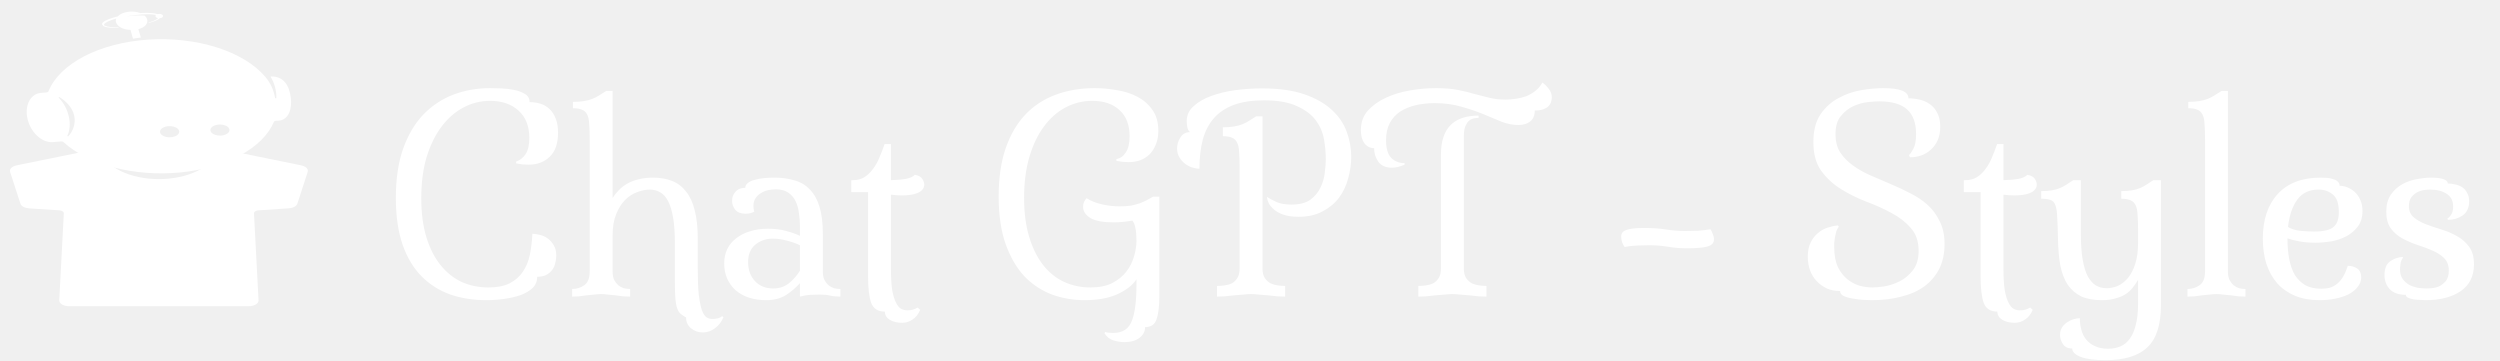
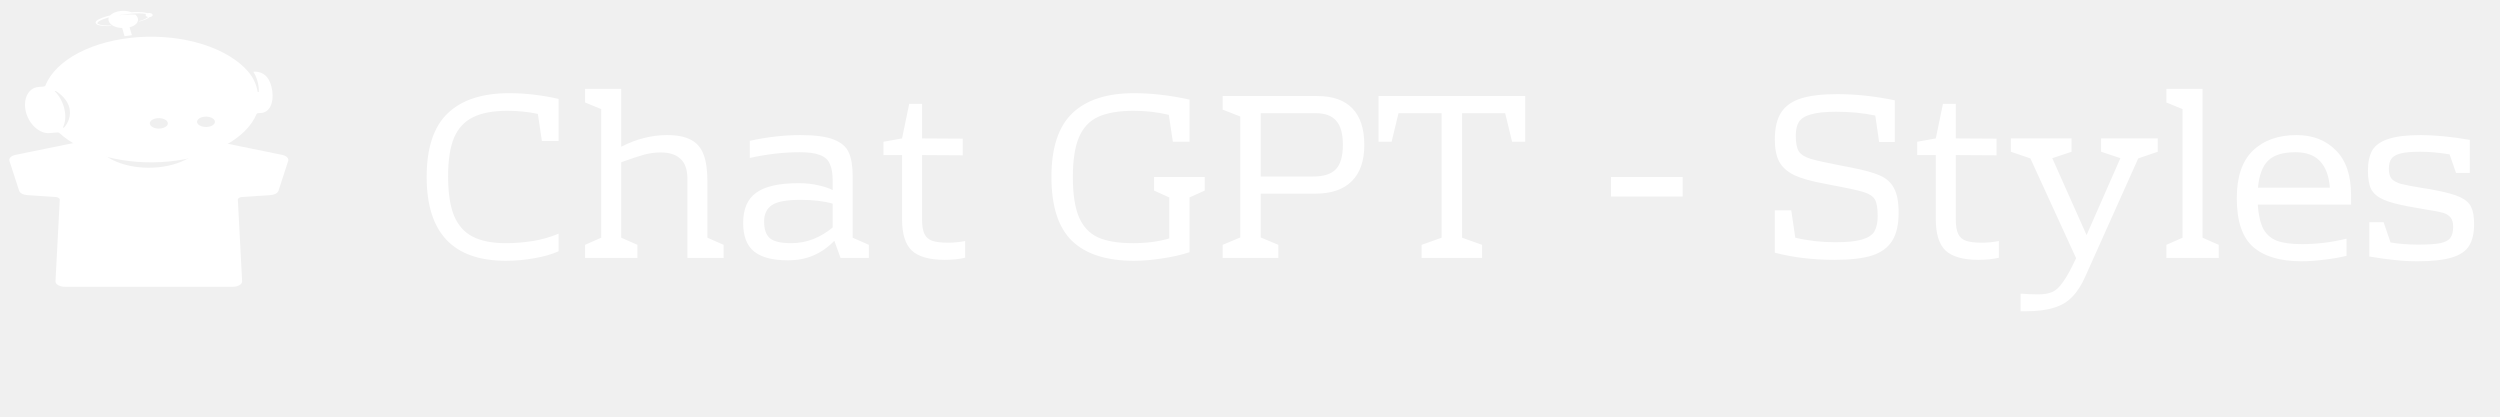
- <svg xmlns="http://www.w3.org/2000/svg" width="118" height="17" viewBox="0 0 118 17" fill="none">
-   <path d="M23.136 4.16C23.272 4.16 23.444 4.164 23.652 4.172C23.868 4.18 24.072 4.204 24.264 4.244C24.464 4.284 24.636 4.348 24.78 4.436C24.924 4.524 24.996 4.652 24.996 4.82C25.172 4.82 25.34 4.844 25.5 4.892C25.66 4.94 25.8 5.02 25.92 5.132C26.048 5.244 26.148 5.392 26.22 5.576C26.3 5.76 26.34 5.988 26.34 6.26C26.34 6.772 26.208 7.152 25.944 7.4C25.688 7.648 25.36 7.772 24.96 7.772C24.872 7.772 24.772 7.768 24.66 7.76C24.548 7.744 24.448 7.728 24.36 7.712V7.628C24.544 7.564 24.692 7.448 24.804 7.28C24.924 7.104 24.984 6.848 24.984 6.512C24.984 5.952 24.812 5.52 24.468 5.216C24.132 4.912 23.688 4.76 23.136 4.76C22.688 4.76 22.268 4.864 21.876 5.072C21.484 5.28 21.14 5.58 20.844 5.972C20.548 6.364 20.312 6.844 20.136 7.412C19.968 7.98 19.884 8.628 19.884 9.356C19.884 10.052 19.964 10.664 20.124 11.192C20.284 11.712 20.504 12.148 20.784 12.5C21.064 12.852 21.396 13.12 21.78 13.304C22.172 13.48 22.596 13.568 23.052 13.568C23.452 13.568 23.784 13.504 24.048 13.376C24.312 13.24 24.52 13.06 24.672 12.836C24.832 12.604 24.944 12.336 25.008 12.032C25.072 11.72 25.112 11.388 25.128 11.036C25.232 11.036 25.348 11.052 25.476 11.084C25.612 11.116 25.736 11.172 25.848 11.252C25.96 11.332 26.056 11.44 26.136 11.576C26.216 11.704 26.256 11.868 26.256 12.068C26.256 12.18 26.24 12.296 26.208 12.416C26.184 12.536 26.136 12.644 26.064 12.74C25.992 12.836 25.896 12.916 25.776 12.98C25.664 13.036 25.524 13.064 25.356 13.064C25.356 13.272 25.284 13.448 25.14 13.592C24.996 13.728 24.808 13.84 24.576 13.928C24.344 14.008 24.084 14.068 23.796 14.108C23.516 14.148 23.236 14.168 22.956 14.168C22.348 14.168 21.784 14.08 21.264 13.904C20.744 13.72 20.292 13.436 19.908 13.052C19.524 12.668 19.224 12.172 19.008 11.564C18.792 10.948 18.684 10.208 18.684 9.344C18.684 8.456 18.796 7.688 19.02 7.04C19.252 6.384 19.568 5.844 19.968 5.42C20.376 4.996 20.848 4.68 21.384 4.472C21.928 4.264 22.512 4.16 23.136 4.16ZM28.915 12.812C28.915 12.972 28.939 13.104 28.986 13.208C29.043 13.312 29.107 13.396 29.178 13.46C29.259 13.524 29.346 13.572 29.442 13.604C29.547 13.628 29.646 13.64 29.742 13.64V14C29.646 14 29.538 13.996 29.419 13.988C29.306 13.972 29.186 13.956 29.058 13.94C28.93 13.924 28.806 13.912 28.686 13.904C28.575 13.888 28.471 13.88 28.375 13.88C28.279 13.88 28.171 13.888 28.05 13.904C27.939 13.912 27.819 13.924 27.691 13.94C27.562 13.956 27.439 13.972 27.319 13.988C27.206 13.996 27.102 14 27.006 14V13.64C27.223 13.64 27.415 13.58 27.582 13.46C27.75 13.34 27.834 13.124 27.834 12.812V6.596C27.834 6.3 27.826 6.056 27.811 5.864C27.802 5.664 27.77 5.512 27.715 5.408C27.659 5.296 27.578 5.22 27.474 5.18C27.37 5.132 27.227 5.108 27.043 5.108V4.808C27.242 4.808 27.415 4.796 27.558 4.772C27.71 4.748 27.846 4.712 27.966 4.664C28.087 4.616 28.195 4.56 28.291 4.496C28.395 4.432 28.503 4.364 28.614 4.292H28.915V9.344C28.994 9.216 29.09 9.096 29.203 8.984C29.314 8.864 29.447 8.76 29.599 8.672C29.75 8.584 29.927 8.516 30.127 8.468C30.326 8.412 30.558 8.384 30.823 8.384C31.159 8.384 31.459 8.436 31.723 8.54C31.986 8.644 32.206 8.812 32.383 9.044C32.566 9.268 32.703 9.564 32.791 9.932C32.886 10.292 32.934 10.732 32.934 11.252V12.68C32.934 13.192 32.95 13.604 32.983 13.916C33.023 14.228 33.071 14.468 33.127 14.636C33.191 14.804 33.263 14.916 33.343 14.972C33.431 15.028 33.519 15.056 33.606 15.056C33.694 15.056 33.775 15.048 33.846 15.032C33.919 15.024 33.998 14.988 34.087 14.924L34.147 14.972C34.059 15.188 33.926 15.36 33.751 15.488C33.575 15.624 33.383 15.692 33.175 15.692C32.967 15.692 32.782 15.628 32.623 15.5C32.462 15.372 32.383 15.2 32.383 14.984C32.279 14.928 32.191 14.868 32.118 14.804C32.054 14.748 32.002 14.664 31.962 14.552C31.922 14.44 31.895 14.288 31.878 14.096C31.863 13.912 31.855 13.664 31.855 13.352V11.516C31.855 11.012 31.826 10.596 31.77 10.268C31.715 9.94 31.634 9.68 31.53 9.488C31.427 9.288 31.299 9.148 31.146 9.068C31.003 8.988 30.843 8.948 30.666 8.948C30.483 8.948 30.287 8.988 30.078 9.068C29.87 9.14 29.678 9.264 29.503 9.44C29.334 9.608 29.195 9.832 29.082 10.112C28.971 10.384 28.915 10.716 28.915 11.108V12.812ZM38.838 12.812C38.838 12.972 38.862 13.104 38.91 13.208C38.966 13.312 39.03 13.396 39.102 13.46C39.182 13.524 39.27 13.572 39.366 13.604C39.47 13.628 39.57 13.64 39.666 13.64V14C39.482 14 39.322 13.984 39.186 13.952C39.058 13.92 38.902 13.904 38.718 13.904C38.534 13.904 38.374 13.908 38.238 13.916C38.102 13.924 37.942 13.952 37.758 14V13.364C37.574 13.572 37.354 13.76 37.098 13.928C36.842 14.088 36.53 14.168 36.162 14.168C35.866 14.168 35.594 14.128 35.346 14.048C35.106 13.968 34.898 13.852 34.722 13.7C34.554 13.548 34.422 13.368 34.326 13.16C34.23 12.944 34.182 12.704 34.182 12.44C34.182 12.184 34.23 11.956 34.326 11.756C34.43 11.548 34.574 11.376 34.758 11.24C34.942 11.096 35.158 10.988 35.406 10.916C35.654 10.836 35.93 10.796 36.234 10.796C36.578 10.796 36.87 10.832 37.11 10.904C37.358 10.968 37.574 11.044 37.758 11.132V10.688C37.758 10.48 37.742 10.272 37.71 10.064C37.686 9.856 37.634 9.668 37.554 9.5C37.474 9.332 37.358 9.196 37.206 9.092C37.054 8.988 36.858 8.936 36.618 8.936C36.514 8.936 36.398 8.948 36.27 8.972C36.15 8.996 36.038 9.04 35.934 9.104C35.83 9.16 35.742 9.24 35.67 9.344C35.598 9.44 35.562 9.564 35.562 9.716C35.562 9.796 35.574 9.888 35.598 9.992C35.478 10.056 35.346 10.088 35.202 10.088C34.978 10.088 34.814 10.028 34.71 9.908C34.606 9.78 34.554 9.636 34.554 9.476C34.554 9.316 34.606 9.176 34.71 9.056C34.822 8.928 34.978 8.864 35.178 8.864C35.178 8.776 35.218 8.7 35.298 8.636C35.378 8.572 35.482 8.524 35.61 8.492C35.746 8.452 35.894 8.424 36.054 8.408C36.214 8.392 36.378 8.384 36.546 8.384C36.906 8.384 37.226 8.428 37.506 8.516C37.794 8.596 38.034 8.74 38.226 8.948C38.426 9.148 38.578 9.42 38.682 9.764C38.786 10.1 38.838 10.528 38.838 11.048V12.812ZM36.498 13.616C36.778 13.616 37.022 13.536 37.23 13.376C37.438 13.208 37.614 13.008 37.758 12.776V11.576C37.574 11.488 37.37 11.416 37.146 11.36C36.922 11.296 36.698 11.264 36.474 11.264C36.154 11.264 35.878 11.36 35.646 11.552C35.422 11.744 35.31 12.016 35.31 12.368C35.31 12.736 35.418 13.036 35.634 13.268C35.85 13.5 36.138 13.616 36.498 13.616ZM42.053 12.692C42.053 13.108 42.073 13.444 42.113 13.7C42.161 13.956 42.221 14.152 42.293 14.288C42.365 14.432 42.445 14.528 42.533 14.576C42.629 14.624 42.725 14.648 42.821 14.648C42.933 14.648 43.025 14.636 43.097 14.612C43.177 14.588 43.249 14.556 43.313 14.516L43.433 14.624C43.345 14.832 43.225 14.984 43.073 15.08C42.929 15.184 42.765 15.236 42.581 15.236C42.349 15.236 42.153 15.188 41.993 15.092C41.841 14.996 41.765 14.868 41.765 14.708C41.437 14.708 41.221 14.568 41.117 14.288C41.021 14.008 40.973 13.596 40.973 13.052V9.068H40.181V8.504H40.253C40.469 8.504 40.653 8.456 40.805 8.36C40.965 8.256 41.101 8.124 41.213 7.964C41.333 7.804 41.433 7.624 41.513 7.424C41.601 7.216 41.681 7.008 41.753 6.8H42.053V8.504C42.341 8.496 42.577 8.476 42.761 8.444C42.953 8.404 43.093 8.34 43.181 8.252C43.365 8.284 43.485 8.352 43.541 8.456C43.597 8.552 43.625 8.636 43.625 8.708C43.625 8.804 43.593 8.888 43.529 8.96C43.473 9.024 43.393 9.076 43.289 9.116C43.193 9.156 43.081 9.184 42.953 9.2C42.825 9.216 42.697 9.224 42.569 9.224C42.393 9.224 42.221 9.212 42.053 9.188V12.692ZM54.721 13.964C54.721 14.452 54.677 14.82 54.589 15.068C54.509 15.316 54.329 15.44 54.049 15.44C54.049 15.64 53.961 15.808 53.785 15.944C53.617 16.08 53.377 16.148 53.065 16.148C52.905 16.148 52.733 16.12 52.549 16.064C52.373 16.008 52.233 15.896 52.129 15.728L52.165 15.668C52.205 15.684 52.261 15.696 52.333 15.704C52.413 15.712 52.481 15.716 52.537 15.716C52.985 15.716 53.281 15.524 53.425 15.14C53.569 14.764 53.641 14.208 53.641 13.472V13.184C53.457 13.464 53.153 13.7 52.729 13.892C52.313 14.076 51.801 14.168 51.193 14.168C50.657 14.168 50.145 14.08 49.657 13.904C49.169 13.72 48.737 13.436 48.361 13.052C47.993 12.66 47.697 12.156 47.473 11.54C47.249 10.916 47.137 10.16 47.137 9.272C47.137 8.408 47.245 7.656 47.461 7.016C47.685 6.368 47.993 5.836 48.385 5.42C48.785 4.996 49.265 4.68 49.825 4.472C50.385 4.264 51.001 4.16 51.673 4.16C52.017 4.16 52.365 4.192 52.717 4.256C53.077 4.312 53.401 4.416 53.689 4.568C53.977 4.72 54.213 4.928 54.397 5.192C54.581 5.448 54.673 5.776 54.673 6.176C54.673 6.424 54.633 6.64 54.553 6.824C54.481 7.008 54.381 7.164 54.253 7.292C54.125 7.412 53.977 7.504 53.809 7.568C53.641 7.624 53.465 7.652 53.281 7.652C53.201 7.652 53.105 7.648 52.993 7.64C52.881 7.624 52.781 7.608 52.693 7.592V7.508C52.877 7.476 53.025 7.372 53.137 7.196C53.257 7.02 53.317 6.764 53.317 6.428C53.317 5.9 53.161 5.492 52.849 5.204C52.537 4.908 52.105 4.76 51.553 4.76C51.105 4.76 50.685 4.864 50.293 5.072C49.901 5.28 49.561 5.58 49.273 5.972C48.985 6.356 48.757 6.832 48.589 7.4C48.421 7.968 48.337 8.612 48.337 9.332C48.337 10.036 48.417 10.652 48.577 11.18C48.737 11.708 48.957 12.152 49.237 12.512C49.517 12.864 49.845 13.128 50.221 13.304C50.605 13.48 51.021 13.568 51.469 13.568C51.877 13.568 52.217 13.5 52.489 13.364C52.769 13.22 52.993 13.04 53.161 12.824C53.329 12.608 53.449 12.372 53.521 12.116C53.601 11.852 53.641 11.604 53.641 11.372C53.641 11.116 53.625 10.916 53.593 10.772C53.569 10.62 53.521 10.5 53.449 10.412C53.313 10.436 53.169 10.456 53.017 10.472C52.873 10.488 52.721 10.496 52.561 10.496C52.065 10.496 51.701 10.428 51.469 10.292C51.237 10.148 51.121 9.972 51.121 9.764C51.121 9.676 51.137 9.596 51.169 9.524C51.209 9.452 51.249 9.396 51.289 9.356C51.489 9.484 51.729 9.58 52.009 9.644C52.289 9.708 52.569 9.74 52.849 9.74C53.057 9.74 53.237 9.728 53.389 9.704C53.541 9.672 53.677 9.636 53.797 9.596C53.917 9.548 54.025 9.5 54.121 9.452C54.217 9.396 54.317 9.34 54.421 9.284H54.721V13.964ZM59.59 12.668C59.59 12.86 59.626 13.012 59.698 13.124C59.778 13.236 59.87 13.32 59.974 13.376C60.086 13.424 60.202 13.456 60.322 13.472C60.45 13.488 60.562 13.496 60.658 13.496V14C60.562 14 60.442 13.996 60.298 13.988C60.154 13.972 60.006 13.956 59.854 13.94C59.702 13.924 59.554 13.912 59.41 13.904C59.266 13.888 59.146 13.88 59.05 13.88C58.954 13.88 58.834 13.888 58.69 13.904C58.546 13.912 58.398 13.924 58.246 13.94C58.094 13.956 57.946 13.972 57.802 13.988C57.658 13.996 57.538 14 57.442 14V13.496C57.546 13.496 57.662 13.488 57.79 13.472C57.918 13.456 58.034 13.424 58.138 13.376C58.242 13.32 58.33 13.236 58.402 13.124C58.474 13.012 58.51 12.86 58.51 12.668V7.916C58.51 7.62 58.502 7.376 58.486 7.184C58.478 6.984 58.446 6.832 58.39 6.728C58.334 6.616 58.254 6.54 58.15 6.5C58.046 6.452 57.902 6.428 57.718 6.428V6.008C57.918 6.008 58.09 5.996 58.234 5.972C58.386 5.948 58.522 5.912 58.642 5.864C58.762 5.816 58.87 5.76 58.966 5.696C59.07 5.632 59.178 5.564 59.29 5.492H59.59V12.668ZM59.806 9.296C59.902 9.36 60.042 9.436 60.226 9.524C60.41 9.612 60.654 9.656 60.958 9.656C61.334 9.656 61.63 9.58 61.846 9.428C62.062 9.268 62.222 9.076 62.326 8.852C62.438 8.628 62.506 8.392 62.53 8.144C62.562 7.896 62.578 7.684 62.578 7.508C62.578 7.22 62.55 6.912 62.494 6.584C62.438 6.256 62.31 5.956 62.11 5.684C61.91 5.412 61.614 5.188 61.222 5.012C60.838 4.828 60.318 4.736 59.662 4.736C59.102 4.736 58.626 4.808 58.234 4.952C57.85 5.096 57.538 5.304 57.298 5.576C57.058 5.848 56.882 6.188 56.77 6.596C56.666 6.996 56.614 7.452 56.614 7.964C56.51 7.964 56.394 7.944 56.266 7.904C56.146 7.864 56.034 7.804 55.93 7.724C55.826 7.644 55.738 7.544 55.666 7.424C55.594 7.304 55.558 7.164 55.558 7.004C55.558 6.82 55.61 6.648 55.714 6.488C55.818 6.32 55.97 6.236 56.17 6.236C56.106 6.188 56.062 6.108 56.038 5.996C56.022 5.884 56.014 5.788 56.014 5.708C56.014 5.436 56.122 5.204 56.338 5.012C56.554 4.812 56.83 4.652 57.166 4.532C57.51 4.404 57.89 4.312 58.306 4.256C58.73 4.2 59.15 4.172 59.566 4.172C60.358 4.172 61.022 4.264 61.558 4.448C62.094 4.632 62.526 4.876 62.854 5.18C63.182 5.476 63.418 5.82 63.562 6.212C63.706 6.596 63.778 6.992 63.778 7.4C63.778 7.736 63.73 8.076 63.634 8.42C63.546 8.756 63.402 9.06 63.202 9.332C63.002 9.596 62.742 9.812 62.422 9.98C62.11 10.148 61.734 10.232 61.294 10.232C61.014 10.232 60.778 10.2 60.586 10.136C60.402 10.072 60.254 9.992 60.142 9.896C60.03 9.8 59.946 9.704 59.89 9.608C59.842 9.504 59.814 9.416 59.806 9.344V9.296ZM68.013 7.292C68.013 6.068 68.605 5.456 69.789 5.456V5.564C69.645 5.564 69.525 5.588 69.429 5.636C69.341 5.684 69.273 5.752 69.225 5.84C69.177 5.92 69.141 6.012 69.117 6.116C69.101 6.22 69.093 6.332 69.093 6.452V12.668C69.093 12.86 69.129 13.012 69.201 13.124C69.281 13.236 69.373 13.32 69.477 13.376C69.589 13.424 69.705 13.456 69.825 13.472C69.953 13.488 70.065 13.496 70.161 13.496V14C70.065 14 69.945 13.996 69.801 13.988C69.657 13.972 69.509 13.956 69.357 13.94C69.205 13.924 69.057 13.912 68.913 13.904C68.769 13.888 68.649 13.88 68.553 13.88C68.457 13.88 68.337 13.888 68.193 13.904C68.049 13.912 67.901 13.924 67.749 13.94C67.597 13.956 67.449 13.972 67.305 13.988C67.161 13.996 67.041 14 66.945 14V13.496C67.049 13.496 67.165 13.488 67.293 13.472C67.421 13.456 67.537 13.424 67.641 13.376C67.745 13.32 67.833 13.236 67.905 13.124C67.977 13.012 68.013 12.86 68.013 12.668V7.292ZM66.297 7.772C66.081 7.868 65.881 7.916 65.697 7.916C65.417 7.916 65.205 7.824 65.061 7.64C64.925 7.448 64.857 7.232 64.857 6.992C64.673 6.992 64.521 6.916 64.401 6.764C64.289 6.612 64.233 6.404 64.233 6.14C64.233 5.78 64.341 5.476 64.557 5.228C64.781 4.98 65.065 4.776 65.409 4.616C65.753 4.456 66.133 4.34 66.549 4.268C66.973 4.196 67.385 4.16 67.785 4.16C68.177 4.16 68.517 4.188 68.805 4.244C69.093 4.3 69.357 4.364 69.597 4.436C69.845 4.5 70.081 4.56 70.305 4.616C70.529 4.672 70.781 4.7 71.061 4.7C71.213 4.7 71.373 4.688 71.541 4.664C71.709 4.64 71.873 4.6 72.033 4.544C72.193 4.48 72.337 4.396 72.465 4.292C72.601 4.188 72.713 4.056 72.801 3.896C72.913 3.976 73.013 4.076 73.101 4.196C73.197 4.308 73.245 4.444 73.245 4.604C73.245 4.668 73.233 4.736 73.209 4.808C73.193 4.88 73.153 4.948 73.089 5.012C73.033 5.068 72.953 5.116 72.849 5.156C72.745 5.196 72.609 5.216 72.441 5.216C72.441 5.448 72.369 5.62 72.225 5.732C72.089 5.844 71.901 5.9 71.661 5.9C71.405 5.9 71.141 5.848 70.869 5.744C70.605 5.632 70.317 5.512 70.005 5.384C69.693 5.256 69.349 5.14 68.973 5.036C68.597 4.924 68.177 4.868 67.713 4.868C67.401 4.868 67.105 4.9 66.825 4.964C66.553 5.028 66.309 5.128 66.093 5.264C65.885 5.4 65.721 5.58 65.601 5.804C65.481 6.028 65.421 6.3 65.421 6.62C65.421 7.012 65.505 7.292 65.673 7.46C65.841 7.62 66.049 7.7 66.297 7.7V7.772ZM77.851 11.576C77.715 11.576 77.531 11.58 77.299 11.588C77.075 11.596 76.871 11.62 76.687 11.66C76.647 11.612 76.607 11.54 76.567 11.444C76.535 11.348 76.519 11.256 76.519 11.168C76.519 11.016 76.599 10.912 76.759 10.856C76.919 10.792 77.199 10.76 77.599 10.76C77.999 10.76 78.347 10.784 78.643 10.832C78.939 10.88 79.231 10.904 79.519 10.904C79.735 10.904 79.947 10.9 80.155 10.892C80.363 10.876 80.555 10.852 80.731 10.82C80.771 10.868 80.807 10.94 80.839 11.036C80.879 11.124 80.899 11.212 80.899 11.3C80.899 11.468 80.795 11.58 80.587 11.636C80.387 11.692 80.067 11.72 79.627 11.72C79.323 11.72 79.027 11.696 78.739 11.648C78.451 11.6 78.155 11.576 77.851 11.576ZM91.579 5.984C91.579 6.224 91.539 6.436 91.459 6.62C91.379 6.796 91.271 6.944 91.135 7.064C91.007 7.184 90.855 7.276 90.679 7.34C90.511 7.396 90.335 7.424 90.151 7.424L90.103 7.316C90.159 7.276 90.227 7.18 90.307 7.028C90.395 6.876 90.439 6.64 90.439 6.32C90.439 5.808 90.299 5.424 90.019 5.168C89.739 4.912 89.299 4.784 88.699 4.784C88.571 4.784 88.391 4.796 88.159 4.82C87.935 4.844 87.707 4.908 87.475 5.012C87.251 5.116 87.055 5.272 86.887 5.48C86.719 5.68 86.635 5.964 86.635 6.332C86.635 6.668 86.707 6.952 86.851 7.184C87.003 7.416 87.199 7.62 87.439 7.796C87.679 7.972 87.951 8.128 88.255 8.264C88.567 8.4 88.883 8.536 89.203 8.672C89.531 8.808 89.847 8.956 90.151 9.116C90.463 9.268 90.739 9.452 90.979 9.668C91.219 9.884 91.411 10.144 91.555 10.448C91.707 10.744 91.783 11.1 91.783 11.516C91.783 11.964 91.699 12.356 91.531 12.692C91.363 13.02 91.127 13.296 90.823 13.52C90.527 13.736 90.167 13.896 89.743 14C89.327 14.112 88.867 14.168 88.363 14.168C88.275 14.168 88.147 14.164 87.979 14.156C87.811 14.148 87.643 14.128 87.475 14.096C87.307 14.072 87.159 14.032 87.031 13.976C86.911 13.92 86.851 13.84 86.851 13.736C86.619 13.736 86.411 13.696 86.227 13.616C86.043 13.528 85.883 13.412 85.747 13.268C85.611 13.124 85.507 12.956 85.435 12.764C85.363 12.564 85.327 12.348 85.327 12.116C85.327 11.852 85.371 11.632 85.459 11.456C85.547 11.272 85.659 11.124 85.795 11.012C85.931 10.892 86.083 10.804 86.251 10.748C86.419 10.692 86.583 10.656 86.743 10.64L86.791 10.7C86.743 10.764 86.703 10.84 86.671 10.928C86.647 11.016 86.627 11.104 86.611 11.192C86.595 11.28 86.583 11.368 86.575 11.456C86.575 11.536 86.575 11.604 86.575 11.66C86.575 12.036 86.631 12.348 86.743 12.596C86.863 12.836 87.011 13.028 87.187 13.172C87.363 13.316 87.555 13.42 87.763 13.484C87.979 13.54 88.183 13.568 88.375 13.568C88.503 13.568 88.687 13.552 88.927 13.52C89.175 13.48 89.419 13.4 89.659 13.28C89.899 13.16 90.107 12.988 90.283 12.764C90.467 12.532 90.559 12.224 90.559 11.84C90.559 11.392 90.435 11.032 90.187 10.76C89.947 10.48 89.643 10.244 89.275 10.052C88.907 9.852 88.507 9.672 88.075 9.512C87.643 9.344 87.243 9.144 86.875 8.912C86.507 8.68 86.199 8.392 85.951 8.048C85.711 7.704 85.591 7.256 85.591 6.704C85.591 6.168 85.703 5.732 85.927 5.396C86.159 5.06 86.443 4.804 86.779 4.628C87.115 4.444 87.471 4.32 87.847 4.256C88.231 4.192 88.579 4.16 88.891 4.16C89.683 4.16 90.079 4.32 90.079 4.64C90.247 4.64 90.419 4.66 90.595 4.7C90.779 4.74 90.943 4.812 91.087 4.916C91.231 5.012 91.347 5.148 91.435 5.324C91.531 5.492 91.579 5.712 91.579 5.984ZM94.564 12.692C94.564 13.108 94.584 13.444 94.624 13.7C94.672 13.956 94.732 14.152 94.804 14.288C94.876 14.432 94.956 14.528 95.044 14.576C95.14 14.624 95.236 14.648 95.332 14.648C95.444 14.648 95.536 14.636 95.608 14.612C95.688 14.588 95.76 14.556 95.824 14.516L95.944 14.624C95.856 14.832 95.736 14.984 95.584 15.08C95.44 15.184 95.276 15.236 95.092 15.236C94.86 15.236 94.664 15.188 94.504 15.092C94.352 14.996 94.276 14.868 94.276 14.708C93.948 14.708 93.732 14.568 93.628 14.288C93.532 14.008 93.484 13.596 93.484 13.052V9.068H92.692V8.504H92.764C92.98 8.504 93.164 8.456 93.316 8.36C93.476 8.256 93.612 8.124 93.724 7.964C93.844 7.804 93.944 7.624 94.024 7.424C94.112 7.216 94.192 7.008 94.264 6.8H94.564V8.504C94.852 8.496 95.088 8.476 95.272 8.444C95.464 8.404 95.604 8.34 95.692 8.252C95.876 8.284 95.996 8.352 96.052 8.456C96.108 8.552 96.136 8.636 96.136 8.708C96.136 8.804 96.104 8.888 96.04 8.96C95.984 9.024 95.904 9.076 95.8 9.116C95.704 9.156 95.592 9.184 95.464 9.2C95.336 9.216 95.208 9.224 95.08 9.224C94.904 9.224 94.732 9.212 94.564 9.188V12.692ZM97.137 11.288C97.129 10.856 97.117 10.516 97.101 10.268C97.093 10.012 97.065 9.82 97.017 9.692C96.969 9.556 96.893 9.472 96.789 9.44C96.685 9.4 96.537 9.38 96.345 9.38V9.02C96.545 9.02 96.713 9.008 96.849 8.984C96.993 8.96 97.121 8.924 97.233 8.876C97.345 8.828 97.449 8.772 97.545 8.708C97.641 8.644 97.745 8.576 97.857 8.504H98.217V11.036C98.217 11.516 98.245 11.92 98.301 12.248C98.357 12.576 98.437 12.84 98.541 13.04C98.653 13.24 98.781 13.384 98.925 13.472C99.077 13.56 99.245 13.604 99.429 13.604C99.605 13.604 99.781 13.568 99.957 13.496C100.133 13.416 100.293 13.292 100.437 13.124C100.581 12.948 100.697 12.724 100.785 12.452C100.873 12.18 100.917 11.848 100.917 11.456V10.868C100.917 10.572 100.909 10.328 100.893 10.136C100.885 9.936 100.853 9.784 100.797 9.68C100.741 9.568 100.661 9.492 100.557 9.452C100.453 9.404 100.309 9.38 100.125 9.38V9.02C100.325 9.02 100.493 9.008 100.629 8.984C100.773 8.96 100.901 8.924 101.013 8.876C101.125 8.828 101.229 8.772 101.325 8.708C101.421 8.644 101.525 8.576 101.637 8.504H101.997V14.396C101.997 15.324 101.785 15.988 101.361 16.388C100.937 16.796 100.277 17 99.381 17C98.869 17 98.477 16.948 98.205 16.844C97.941 16.74 97.809 16.608 97.809 16.448C97.601 16.448 97.453 16.376 97.365 16.232C97.277 16.096 97.233 15.956 97.233 15.812C97.233 15.676 97.265 15.556 97.329 15.452C97.393 15.356 97.473 15.276 97.569 15.212C97.665 15.148 97.765 15.1 97.869 15.068C97.981 15.036 98.081 15.02 98.169 15.02C98.169 15.22 98.193 15.404 98.241 15.572C98.289 15.748 98.365 15.9 98.469 16.028C98.581 16.164 98.721 16.268 98.889 16.34C99.057 16.42 99.261 16.46 99.501 16.46C99.717 16.46 99.909 16.424 100.077 16.352C100.253 16.28 100.401 16.16 100.521 15.992C100.649 15.824 100.745 15.604 100.809 15.332C100.881 15.06 100.917 14.724 100.917 14.324V13.208C100.837 13.344 100.749 13.472 100.653 13.592C100.565 13.704 100.453 13.804 100.317 13.892C100.189 13.972 100.033 14.036 99.849 14.084C99.673 14.14 99.461 14.168 99.213 14.168C98.821 14.168 98.493 14.108 98.229 13.988C97.973 13.86 97.761 13.676 97.593 13.436C97.433 13.188 97.317 12.884 97.245 12.524C97.181 12.164 97.145 11.752 97.137 11.288ZM105.158 12.812C105.158 12.972 105.182 13.104 105.23 13.208C105.286 13.312 105.35 13.396 105.422 13.46C105.502 13.524 105.59 13.572 105.686 13.604C105.79 13.628 105.89 13.64 105.986 13.64V14C105.89 14 105.782 13.996 105.662 13.988C105.55 13.972 105.43 13.956 105.302 13.94C105.174 13.924 105.05 13.912 104.93 13.904C104.818 13.888 104.714 13.88 104.618 13.88C104.522 13.88 104.414 13.888 104.294 13.904C104.182 13.912 104.062 13.924 103.934 13.94C103.806 13.956 103.682 13.972 103.562 13.988C103.45 13.996 103.346 14 103.25 14V13.64C103.466 13.64 103.658 13.58 103.826 13.46C103.994 13.34 104.078 13.124 104.078 12.812V6.596C104.078 6.3 104.07 6.056 104.054 5.864C104.046 5.664 104.014 5.512 103.958 5.408C103.902 5.296 103.822 5.22 103.718 5.18C103.614 5.132 103.47 5.108 103.286 5.108V4.808C103.486 4.808 103.658 4.796 103.802 4.772C103.954 4.748 104.09 4.712 104.21 4.664C104.33 4.616 104.438 4.56 104.534 4.496C104.638 4.432 104.746 4.364 104.858 4.292H105.158V12.812ZM109.565 13.628C109.685 13.628 109.805 13.616 109.925 13.592C110.045 13.56 110.157 13.508 110.261 13.436C110.373 13.356 110.473 13.248 110.561 13.112C110.657 12.968 110.741 12.78 110.813 12.548C110.997 12.548 111.149 12.592 111.269 12.68C111.389 12.768 111.449 12.904 111.449 13.088C111.449 13.256 111.393 13.408 111.281 13.544C111.177 13.68 111.033 13.796 110.849 13.892C110.673 13.98 110.465 14.048 110.225 14.096C109.993 14.144 109.749 14.168 109.493 14.168C109.053 14.168 108.665 14.1 108.329 13.964C107.993 13.82 107.713 13.624 107.489 13.376C107.265 13.12 107.093 12.812 106.973 12.452C106.861 12.092 106.805 11.696 106.805 11.264C106.805 10.368 107.041 9.664 107.513 9.152C107.985 8.64 108.657 8.384 109.529 8.384C109.633 8.384 109.737 8.388 109.841 8.396C109.945 8.404 110.041 8.424 110.129 8.456C110.217 8.48 110.289 8.52 110.345 8.576C110.401 8.624 110.429 8.688 110.429 8.768C110.549 8.768 110.669 8.792 110.789 8.84C110.917 8.888 111.033 8.96 111.137 9.056C111.249 9.152 111.337 9.276 111.401 9.428C111.473 9.572 111.509 9.748 111.509 9.956C111.509 10.252 111.437 10.496 111.293 10.688C111.149 10.88 110.965 11.036 110.741 11.156C110.525 11.268 110.285 11.348 110.021 11.396C109.765 11.436 109.521 11.456 109.289 11.456C109.025 11.456 108.777 11.436 108.545 11.396C108.321 11.356 108.129 11.308 107.969 11.252V11.3C107.969 11.636 107.997 11.948 108.053 12.236C108.109 12.524 108.197 12.772 108.317 12.98C108.445 13.18 108.609 13.34 108.809 13.46C109.017 13.572 109.269 13.628 109.565 13.628ZM109.433 8.948C109.001 8.948 108.669 9.104 108.437 9.416C108.205 9.728 108.057 10.16 107.993 10.712C108.129 10.8 108.313 10.86 108.545 10.892C108.785 10.916 109.013 10.928 109.229 10.928C109.661 10.928 109.961 10.86 110.129 10.724C110.305 10.588 110.393 10.352 110.393 10.016C110.393 9.616 110.301 9.34 110.117 9.188C109.933 9.028 109.705 8.948 109.433 8.948ZM116.544 9.5C116.544 9.804 116.44 10.028 116.232 10.172C116.032 10.308 115.804 10.376 115.548 10.376L115.512 10.316C115.568 10.292 115.628 10.232 115.692 10.136C115.756 10.04 115.788 9.912 115.788 9.752C115.788 9.48 115.688 9.28 115.488 9.152C115.288 9.016 115.024 8.948 114.696 8.948C114.616 8.948 114.52 8.956 114.408 8.972C114.296 8.988 114.188 9.024 114.084 9.08C113.98 9.136 113.888 9.216 113.808 9.32C113.736 9.424 113.7 9.56 113.7 9.728C113.7 9.952 113.776 10.128 113.928 10.256C114.08 10.384 114.268 10.492 114.492 10.58C114.724 10.668 114.972 10.752 115.236 10.832C115.5 10.912 115.744 11.016 115.968 11.144C116.2 11.272 116.392 11.44 116.544 11.648C116.696 11.856 116.772 12.132 116.772 12.476C116.772 13.036 116.56 13.46 116.136 13.748C115.72 14.028 115.168 14.168 114.48 14.168C114.432 14.168 114.356 14.164 114.252 14.156C114.148 14.156 114.044 14.148 113.94 14.132C113.844 14.116 113.756 14.092 113.676 14.06C113.596 14.028 113.556 13.98 113.556 13.916C113.22 13.916 112.968 13.828 112.8 13.652C112.632 13.476 112.548 13.252 112.548 12.98C112.548 12.684 112.632 12.472 112.8 12.344C112.976 12.216 113.176 12.144 113.4 12.128L113.424 12.164C113.36 12.236 113.32 12.332 113.304 12.452C113.288 12.564 113.28 12.652 113.28 12.716C113.28 12.892 113.32 13.04 113.4 13.16C113.48 13.272 113.58 13.364 113.7 13.436C113.82 13.5 113.952 13.548 114.096 13.58C114.248 13.604 114.396 13.616 114.54 13.616C114.572 13.616 114.644 13.612 114.756 13.604C114.876 13.596 114.996 13.568 115.116 13.52C115.236 13.464 115.344 13.38 115.44 13.268C115.536 13.148 115.584 12.984 115.584 12.776C115.584 12.528 115.512 12.332 115.368 12.188C115.224 12.044 115.04 11.924 114.816 11.828C114.6 11.732 114.364 11.644 114.108 11.564C113.852 11.476 113.612 11.372 113.388 11.252C113.172 11.132 112.992 10.976 112.848 10.784C112.704 10.584 112.632 10.32 112.632 9.992C112.632 9.664 112.704 9.396 112.848 9.188C112.992 8.98 113.172 8.816 113.388 8.696C113.604 8.576 113.832 8.496 114.072 8.456C114.32 8.408 114.544 8.384 114.744 8.384C115 8.384 115.196 8.408 115.332 8.456C115.468 8.504 115.536 8.572 115.536 8.66C115.656 8.66 115.776 8.676 115.896 8.708C116.016 8.732 116.124 8.776 116.22 8.84C116.316 8.904 116.392 8.992 116.448 9.104C116.512 9.208 116.544 9.34 116.544 9.5Z" fill="white" />
+ <svg xmlns="http://www.w3.org/2000/svg" width="126" height="21" viewBox="0 0 126 21" fill="none">
+   <path d="M25.572 5.584C24.852 5.584 24.276 5.692 23.844 5.908C23.412 6.116 23.092 6.46 22.884 6.94C22.684 7.42 22.584 8.068 22.584 8.884C22.584 9.716 22.684 10.38 22.884 10.876C23.092 11.364 23.408 11.716 23.832 11.932C24.256 12.148 24.812 12.256 25.5 12.256C25.94 12.256 26.392 12.22 26.856 12.148C27.328 12.068 27.76 11.944 28.152 11.776V12.664C27.816 12.816 27.412 12.932 26.94 13.012C26.468 13.1 25.988 13.144 25.5 13.144C22.836 13.144 21.504 11.736 21.504 8.92C21.504 7.456 21.856 6.388 22.56 5.716C23.264 5.036 24.3 4.696 25.668 4.696C26.468 4.696 27.296 4.792 28.152 4.984V7.108H27.312L27.108 5.74C26.612 5.636 26.1 5.584 25.572 5.584ZM36.47 12.34V13H34.646V9.028C34.646 8.556 34.53 8.216 34.298 8.008C34.074 7.792 33.742 7.684 33.302 7.684C33.022 7.684 32.746 7.72 32.474 7.792C32.21 7.864 31.822 7.992 31.31 8.176V11.98L32.126 12.34V13H29.486V12.34L30.302 11.98V5.5L29.486 5.164V4.48H31.31V7.396C31.718 7.188 32.106 7.04 32.474 6.952C32.85 6.856 33.234 6.808 33.626 6.808C34.13 6.808 34.53 6.888 34.826 7.048C35.122 7.2 35.334 7.448 35.462 7.792C35.59 8.128 35.654 8.584 35.654 9.16V11.98L36.47 12.34ZM43.791 12.34V13H42.363L42.051 12.136C41.723 12.472 41.367 12.72 40.983 12.88C40.607 13.04 40.183 13.12 39.711 13.12C38.943 13.12 38.375 12.972 38.007 12.676C37.639 12.38 37.455 11.9 37.455 11.236C37.455 10.532 37.675 10.024 38.115 9.712C38.555 9.392 39.263 9.232 40.239 9.232C40.623 9.232 40.959 9.268 41.247 9.34C41.543 9.404 41.783 9.484 41.967 9.58V9.112C41.967 8.744 41.919 8.46 41.823 8.26C41.735 8.052 41.571 7.904 41.331 7.816C41.099 7.72 40.759 7.672 40.311 7.672C39.503 7.672 38.663 7.768 37.791 7.96V7.096C38.679 6.904 39.527 6.808 40.335 6.808C41.087 6.808 41.651 6.884 42.027 7.036C42.411 7.188 42.663 7.408 42.783 7.696C42.911 7.984 42.975 8.384 42.975 8.896V11.98L43.791 12.34ZM38.511 11.164C38.511 11.556 38.607 11.836 38.799 12.004C38.999 12.172 39.359 12.256 39.879 12.256C40.263 12.256 40.631 12.188 40.983 12.052C41.343 11.908 41.671 11.712 41.967 11.464V10.264C41.519 10.136 40.979 10.072 40.347 10.072C39.651 10.072 39.171 10.16 38.907 10.336C38.643 10.512 38.511 10.788 38.511 11.164ZM47.611 13.096C46.843 13.096 46.291 12.94 45.955 12.628C45.627 12.316 45.463 11.788 45.463 11.044V7.816H44.527V7.144L45.463 6.976L45.823 5.236H46.471V6.976L48.523 6.988V7.828L46.471 7.816V11.044C46.471 11.372 46.511 11.62 46.591 11.788C46.671 11.956 46.803 12.072 46.987 12.136C47.171 12.2 47.439 12.232 47.791 12.232C48.063 12.232 48.347 12.204 48.643 12.148V12.988C48.355 13.06 48.011 13.096 47.611 13.096ZM60.72 8.92V9.604L59.952 9.952V12.712C59.536 12.848 59.076 12.952 58.572 13.024C58.076 13.104 57.604 13.144 57.156 13.144C55.764 13.144 54.72 12.808 54.024 12.136C53.336 11.464 52.992 10.392 52.992 8.92C52.992 7.456 53.34 6.388 54.036 5.716C54.74 5.036 55.78 4.696 57.156 4.696C58.036 4.696 58.968 4.804 59.952 5.02V7.144H59.112L58.908 5.788C58.34 5.652 57.752 5.584 57.144 5.584C56.384 5.584 55.78 5.688 55.332 5.896C54.892 6.104 54.572 6.452 54.372 6.94C54.172 7.42 54.072 8.08 54.072 8.92C54.072 9.776 54.172 10.444 54.372 10.924C54.572 11.404 54.888 11.748 55.32 11.956C55.76 12.156 56.356 12.256 57.108 12.256C57.788 12.256 58.396 12.176 58.932 12.016V9.952L58.164 9.604V8.92H60.72ZM63.541 9.76V11.968L64.429 12.34V13H61.621V12.34L62.509 11.968V5.872L61.621 5.524V4.84H66.397C67.173 4.84 67.761 5.048 68.161 5.464C68.561 5.88 68.761 6.492 68.761 7.3C68.761 8.108 68.549 8.72 68.125 9.136C67.709 9.552 67.097 9.76 66.289 9.76H63.541ZM67.681 7.3C67.681 6.74 67.569 6.336 67.345 6.088C67.129 5.832 66.781 5.704 66.301 5.704H63.541V8.896H66.181C66.717 8.896 67.101 8.772 67.333 8.524C67.565 8.276 67.681 7.868 67.681 7.3ZM76.869 7.144H76.209L75.861 5.704H73.689V11.98L74.697 12.34V13H71.649V12.34L72.657 11.98V5.704H70.485L70.137 7.144H69.477V4.84H76.869V7.144ZM84.805 9.904H81.193V8.92H84.805V9.904ZM93.279 8.44C93.943 8.568 94.435 8.704 94.755 8.848C95.083 8.992 95.319 9.208 95.463 9.496C95.615 9.776 95.691 10.184 95.691 10.72C95.691 11.32 95.583 11.792 95.367 12.136C95.151 12.48 94.811 12.728 94.347 12.88C93.883 13.024 93.251 13.096 92.451 13.096C91.371 13.096 90.371 12.976 89.451 12.736V10.6H90.279L90.483 11.98C91.123 12.132 91.791 12.208 92.487 12.208C93.079 12.208 93.527 12.164 93.831 12.076C94.143 11.988 94.355 11.852 94.467 11.668C94.579 11.476 94.635 11.216 94.635 10.888C94.635 10.488 94.587 10.208 94.491 10.048C94.395 9.888 94.203 9.764 93.915 9.676C93.627 9.588 93.071 9.468 92.247 9.316L91.947 9.256C91.291 9.136 90.783 8.992 90.423 8.824C90.071 8.648 89.819 8.42 89.667 8.14C89.523 7.86 89.451 7.488 89.451 7.024C89.451 6.456 89.555 6.008 89.763 5.68C89.979 5.344 90.315 5.104 90.771 4.96C91.227 4.816 91.835 4.744 92.595 4.744C93.531 4.744 94.499 4.848 95.499 5.056V7.156H94.707L94.515 5.824C93.907 5.696 93.251 5.632 92.547 5.632C91.995 5.632 91.571 5.676 91.275 5.764C90.979 5.844 90.775 5.972 90.663 6.148C90.559 6.316 90.507 6.548 90.507 6.844C90.507 7.212 90.559 7.476 90.663 7.636C90.775 7.796 90.975 7.92 91.263 8.008C91.559 8.096 92.107 8.216 92.907 8.368L93.279 8.44ZM99.712 13.096C98.944 13.096 98.392 12.94 98.056 12.628C97.728 12.316 97.564 11.788 97.564 11.044V7.816H96.628V7.144L97.564 6.976L97.924 5.236H98.572V6.976L100.624 6.988V7.828L98.572 7.816V11.044C98.572 11.372 98.612 11.62 98.692 11.788C98.772 11.956 98.904 12.072 99.088 12.136C99.272 12.2 99.54 12.232 99.892 12.232C100.164 12.232 100.448 12.204 100.744 12.148V12.988C100.456 13.06 100.112 13.096 99.712 13.096ZM108.751 6.976V7.648L107.767 7.984L105.115 13.9C104.915 14.356 104.691 14.708 104.443 14.956C104.203 15.212 103.895 15.396 103.519 15.508C103.151 15.628 102.671 15.688 102.079 15.688H101.839V14.8C102.143 14.824 102.435 14.836 102.715 14.836C103.019 14.836 103.259 14.796 103.435 14.716C103.619 14.636 103.799 14.468 103.975 14.212C104.159 13.964 104.379 13.564 104.635 13.012L102.331 7.984L101.347 7.648V6.976H104.407V7.648L103.435 7.972L105.163 11.848L106.867 7.972L105.895 7.648V6.976H108.751ZM111.009 11.98L111.825 12.34V13H109.185V12.34L110.001 11.98V5.5L109.185 5.164V4.48H111.009V11.98ZM115.746 6.808C116.562 6.808 117.222 7.064 117.726 7.576C118.238 8.08 118.494 8.832 118.494 9.832V10.312H113.79C113.83 10.848 113.926 11.26 114.078 11.548C114.238 11.828 114.466 12.024 114.762 12.136C115.066 12.248 115.482 12.304 116.01 12.304C116.77 12.304 117.522 12.212 118.266 12.028V12.892C117.954 12.972 117.59 13.036 117.174 13.084C116.758 13.14 116.362 13.168 115.986 13.168C114.922 13.168 114.114 12.928 113.562 12.448C113.01 11.968 112.734 11.148 112.734 9.988C112.734 8.908 113.006 8.108 113.55 7.588C114.094 7.068 114.826 6.808 115.746 6.808ZM115.686 7.672C115.062 7.672 114.606 7.812 114.318 8.092C114.03 8.372 113.858 8.828 113.802 9.46H117.426C117.378 8.868 117.214 8.424 116.934 8.128C116.654 7.824 116.238 7.672 115.686 7.672ZM122.763 9.592C123.315 9.696 123.727 9.812 123.999 9.94C124.271 10.068 124.455 10.236 124.551 10.444C124.647 10.644 124.695 10.928 124.695 11.296C124.695 11.752 124.611 12.116 124.443 12.388C124.283 12.652 123.995 12.848 123.579 12.976C123.171 13.104 122.591 13.168 121.839 13.168C121.455 13.168 121.083 13.148 120.723 13.108C120.363 13.076 119.927 13.016 119.415 12.928V11.2H120.135L120.483 12.22C120.907 12.292 121.371 12.328 121.875 12.328C122.371 12.328 122.743 12.304 122.991 12.256C123.239 12.2 123.407 12.112 123.495 11.992C123.591 11.864 123.639 11.68 123.639 11.44C123.639 11.224 123.595 11.064 123.507 10.96C123.419 10.848 123.287 10.768 123.111 10.72C122.943 10.672 122.647 10.616 122.223 10.552L121.407 10.408C120.839 10.304 120.411 10.188 120.123 10.06C119.835 9.932 119.631 9.76 119.511 9.544C119.399 9.32 119.343 9.008 119.343 8.608C119.343 8.168 119.419 7.82 119.571 7.564C119.731 7.308 120.003 7.12 120.387 7C120.771 6.872 121.311 6.808 122.007 6.808C122.703 6.808 123.527 6.888 124.479 7.048V8.716H123.783L123.459 7.78C122.931 7.692 122.431 7.648 121.959 7.648C121.543 7.648 121.223 7.676 120.999 7.732C120.775 7.788 120.619 7.876 120.531 7.996C120.443 8.116 120.399 8.288 120.399 8.512C120.399 8.736 120.447 8.904 120.543 9.016C120.639 9.12 120.795 9.204 121.011 9.268C121.227 9.324 121.603 9.396 122.139 9.484C122.339 9.508 122.547 9.544 122.763 9.592Z" fill="white" />
  <g clip-path="url(#clip0_1_22)">
    <path d="M7.5 7.909C8.469 7.909 9.279 7.47 9.375 6.92C9.384 6.869 9.287 6.818 9.199 6.818C9.152 6.818 9.105 6.823 9.06 6.834C9.054 6.835 8.442 6.972 7.5 6.972C6.558 6.972 5.944 6.835 5.94 6.834C5.89 6.823 5.837 6.818 5.784 6.818H5.783C5.761 6.819 5.739 6.822 5.719 6.828C5.7 6.833 5.682 6.841 5.667 6.85C5.653 6.86 5.641 6.871 5.634 6.883C5.627 6.895 5.624 6.908 5.625 6.92C5.723 7.469 6.533 7.909 7.5 7.909Z" fill="white" />
    <path d="M14.217 7.805L10.43 7.034C10.414 7.03 10.396 7.029 10.379 7.03C10.362 7.031 10.346 7.034 10.331 7.04C10.316 7.045 10.303 7.052 10.294 7.06C10.284 7.068 10.278 7.078 10.275 7.087C10.166 7.469 9.827 7.816 9.319 8.067C8.811 8.317 8.167 8.454 7.501 8.454C6.836 8.454 6.191 8.317 5.684 8.067C5.176 7.816 4.837 7.469 4.727 7.087C4.724 7.077 4.718 7.068 4.708 7.059C4.699 7.051 4.686 7.044 4.671 7.039C4.656 7.034 4.639 7.031 4.622 7.03C4.604 7.029 4.587 7.03 4.57 7.034L0.783 7.805C0.677 7.827 0.587 7.87 0.531 7.926C0.475 7.983 0.456 8.049 0.477 8.114L0.964 9.614C0.983 9.671 1.033 9.723 1.106 9.763C1.179 9.802 1.273 9.827 1.372 9.834L2.804 9.928C2.862 9.931 2.916 9.948 2.955 9.974C2.993 10 3.014 10.033 3.012 10.067L2.797 14.174C2.794 14.226 2.818 14.279 2.865 14.324C2.913 14.369 2.982 14.405 3.064 14.428C3.132 14.446 3.206 14.455 3.281 14.454H11.719C11.794 14.455 11.868 14.446 11.936 14.428C12.018 14.405 12.087 14.369 12.135 14.324C12.182 14.279 12.206 14.226 12.203 14.174L11.988 10.067C11.986 10.033 12.007 10 12.045 9.974C12.084 9.948 12.138 9.931 12.196 9.928L13.628 9.834C13.727 9.827 13.821 9.802 13.894 9.763C13.967 9.723 14.017 9.671 14.036 9.614L14.523 8.114C14.544 8.049 14.525 7.983 14.469 7.926C14.413 7.87 14.323 7.827 14.217 7.805Z" fill="white" />
  </g>
  <g clip-path="url(#clip1_1_22)">
    <path d="M13.723 4.588C13.646 4.019 13.378 3.6 12.802 3.61C12.797 3.61 12.792 3.611 12.788 3.612C12.784 3.614 12.78 3.615 12.778 3.618C12.775 3.62 12.774 3.623 12.773 3.625C12.773 3.628 12.773 3.631 12.775 3.634C12.925 3.848 13.059 4.263 13.044 4.623C13.044 4.628 13.041 4.632 13.036 4.636C13.03 4.639 13.023 4.641 13.015 4.641C13.008 4.641 13 4.64 12.994 4.637C12.989 4.634 12.985 4.629 12.985 4.625C12.921 4.263 12.777 3.923 12.51 3.612C12.008 3.026 11.207 2.544 10.216 2.232C9.226 1.921 8.095 1.795 6.977 1.871C5.859 1.948 4.808 2.223 3.969 2.659C3.13 3.096 2.543 3.673 2.288 4.311C2.283 4.324 2.271 4.337 2.253 4.346C2.236 4.355 2.214 4.362 2.19 4.364L1.937 4.384C1.433 4.425 1.149 4.979 1.301 5.62C1.453 6.261 1.99 6.749 2.493 6.708L2.881 6.676C2.904 6.674 2.926 6.676 2.947 6.682C2.967 6.688 2.985 6.696 2.997 6.708C3.572 7.234 4.401 7.651 5.381 7.906C6.36 8.161 7.447 8.242 8.505 8.14C9.564 8.038 10.548 7.758 11.334 7.333C12.12 6.908 12.675 6.358 12.928 5.752C12.934 5.737 12.948 5.725 12.967 5.715C12.986 5.706 13.011 5.7 13.036 5.699L13.165 5.695C13.609 5.652 13.802 5.163 13.723 4.588ZM2.769 4.609C2.765 4.606 2.764 4.602 2.765 4.597C2.767 4.593 2.771 4.59 2.776 4.587C2.782 4.585 2.789 4.584 2.796 4.584C2.804 4.584 2.81 4.586 2.815 4.589C3.097 4.76 3.408 5.06 3.498 5.439C3.593 5.832 3.433 6.209 3.231 6.425C3.227 6.429 3.222 6.432 3.215 6.433C3.208 6.434 3.201 6.434 3.195 6.433C3.188 6.431 3.183 6.428 3.179 6.425C3.176 6.421 3.175 6.417 3.177 6.413C3.296 6.167 3.328 5.836 3.243 5.48C3.161 5.134 2.988 4.828 2.769 4.609ZM8.006 6.481C7.894 6.481 7.786 6.457 7.703 6.413C7.62 6.37 7.567 6.31 7.555 6.245C7.545 6.192 7.563 6.138 7.606 6.092C7.65 6.045 7.717 6.006 7.799 5.982C7.88 5.958 7.973 5.948 8.064 5.955C8.155 5.962 8.24 5.985 8.308 6.021C8.377 6.056 8.425 6.103 8.446 6.155C8.468 6.207 8.462 6.261 8.429 6.311C8.396 6.361 8.338 6.404 8.263 6.434C8.187 6.465 8.098 6.481 8.006 6.481ZM10.404 6.4C10.315 6.403 10.227 6.39 10.15 6.363C10.074 6.337 10.013 6.298 9.975 6.251C9.937 6.204 9.923 6.152 9.936 6.101C9.949 6.05 9.988 6.002 10.047 5.963C10.107 5.925 10.185 5.898 10.271 5.885C10.357 5.872 10.448 5.874 10.532 5.892C10.615 5.909 10.689 5.94 10.742 5.982C10.795 6.023 10.826 6.073 10.831 6.124C10.838 6.194 10.796 6.262 10.716 6.314C10.636 6.366 10.523 6.397 10.404 6.4Z" fill="white" />
    <path d="M4.849 1.193C4.851 1.194 4.852 1.195 4.852 1.197C4.855 1.2 4.858 1.202 4.861 1.205V1.207C4.874 1.226 4.898 1.242 4.928 1.253C4.987 1.278 5.075 1.294 5.18 1.304C5.295 1.313 5.412 1.316 5.529 1.312C5.557 1.312 5.585 1.311 5.614 1.309C5.602 1.302 5.59 1.294 5.578 1.287H5.54C5.426 1.289 5.312 1.284 5.2 1.272C5.112 1.264 5.028 1.244 4.954 1.214C4.939 1.207 4.926 1.199 4.913 1.19C4.908 1.177 4.908 1.163 4.913 1.151C4.928 1.111 4.984 1.069 5.075 1.024C5.173 0.978 5.28 0.938 5.394 0.905C5.42 0.898 5.444 0.89 5.47 0.883C5.473 0.881 5.479 0.881 5.485 0.88C5.461 0.938 5.459 0.999 5.479 1.058C5.546 1.261 5.819 1.405 6.159 1.41L6.276 1.824L6.648 1.773L6.531 1.376C6.847 1.297 7.008 1.101 6.941 0.898C6.922 0.84 6.883 0.785 6.826 0.736C6.671 0.723 6.369 0.723 5.971 0.772C6.003 0.767 6.033 0.76 6.065 0.755C6.271 0.721 6.482 0.697 6.695 0.683C6.712 0.682 6.73 0.682 6.747 0.68L6.85 0.675H6.867C6.973 0.671 7.079 0.673 7.184 0.68C7.245 0.684 7.305 0.692 7.363 0.704C7.345 0.72 7.336 0.739 7.336 0.758C7.337 0.781 7.349 0.802 7.372 0.82C7.394 0.838 7.426 0.851 7.462 0.857C7.444 0.874 7.423 0.89 7.401 0.905C7.375 0.922 7.346 0.938 7.316 0.953C7.284 0.968 7.248 0.983 7.213 0.999L7.023 1.064L7.014 1.089C7.016 1.089 7.018 1.088 7.02 1.087L7.266 1.007C7.301 0.994 7.336 0.98 7.366 0.966C7.399 0.952 7.43 0.936 7.459 0.919C7.484 0.904 7.508 0.888 7.53 0.871L7.538 0.861C7.582 0.858 7.621 0.846 7.65 0.827C7.68 0.808 7.696 0.784 7.697 0.758C7.697 0.745 7.692 0.731 7.683 0.719C7.674 0.706 7.661 0.694 7.645 0.685C7.628 0.675 7.608 0.667 7.586 0.662C7.565 0.657 7.541 0.654 7.518 0.655C7.489 0.655 7.461 0.659 7.436 0.666C7.361 0.643 7.28 0.627 7.196 0.62C7.046 0.606 6.893 0.603 6.742 0.61C6.721 0.61 6.7 0.612 6.68 0.614C6.661 0.616 6.641 0.617 6.621 0.617C6.46 0.555 6.263 0.532 6.074 0.554C5.964 0.566 5.86 0.592 5.77 0.631C5.68 0.669 5.606 0.719 5.552 0.776C5.514 0.784 5.476 0.794 5.441 0.805C5.42 0.81 5.403 0.815 5.382 0.82C5.235 0.86 5.098 0.913 4.975 0.975C4.884 1.024 4.831 1.072 4.82 1.116C4.813 1.14 4.82 1.164 4.84 1.185C4.844 1.187 4.847 1.19 4.849 1.193Z" fill="white" />
  </g>
  <defs>
    <clipPath id="clip0_1_22">
      <rect width="15" height="8.727" fill="white" transform="translate(0 6.27271)" />
    </clipPath>
    <clipPath id="clip1_1_22">
      <rect width="15" height="8.727" fill="white" />
    </clipPath>
  </defs>
</svg>
